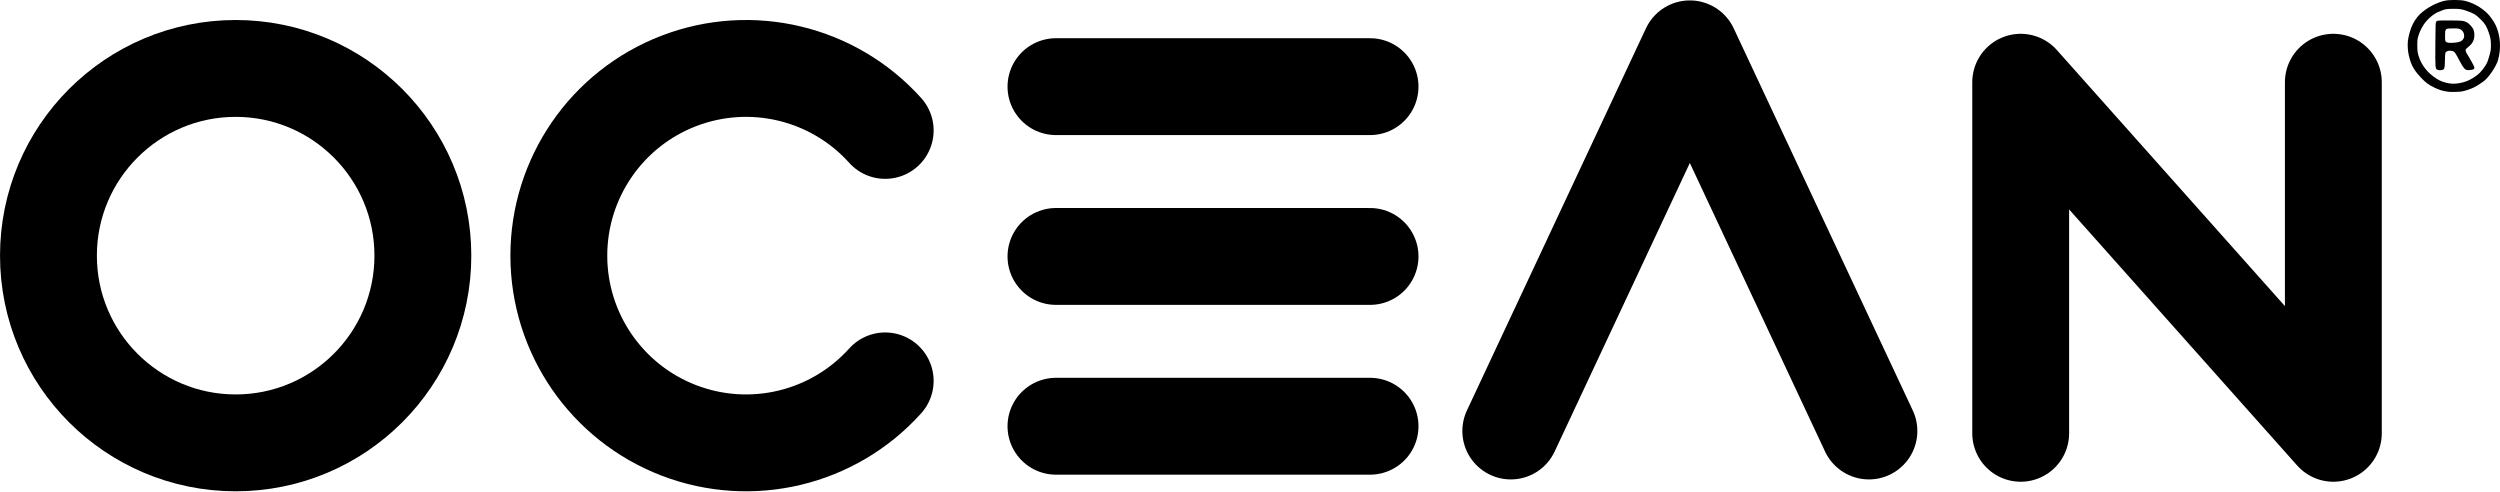
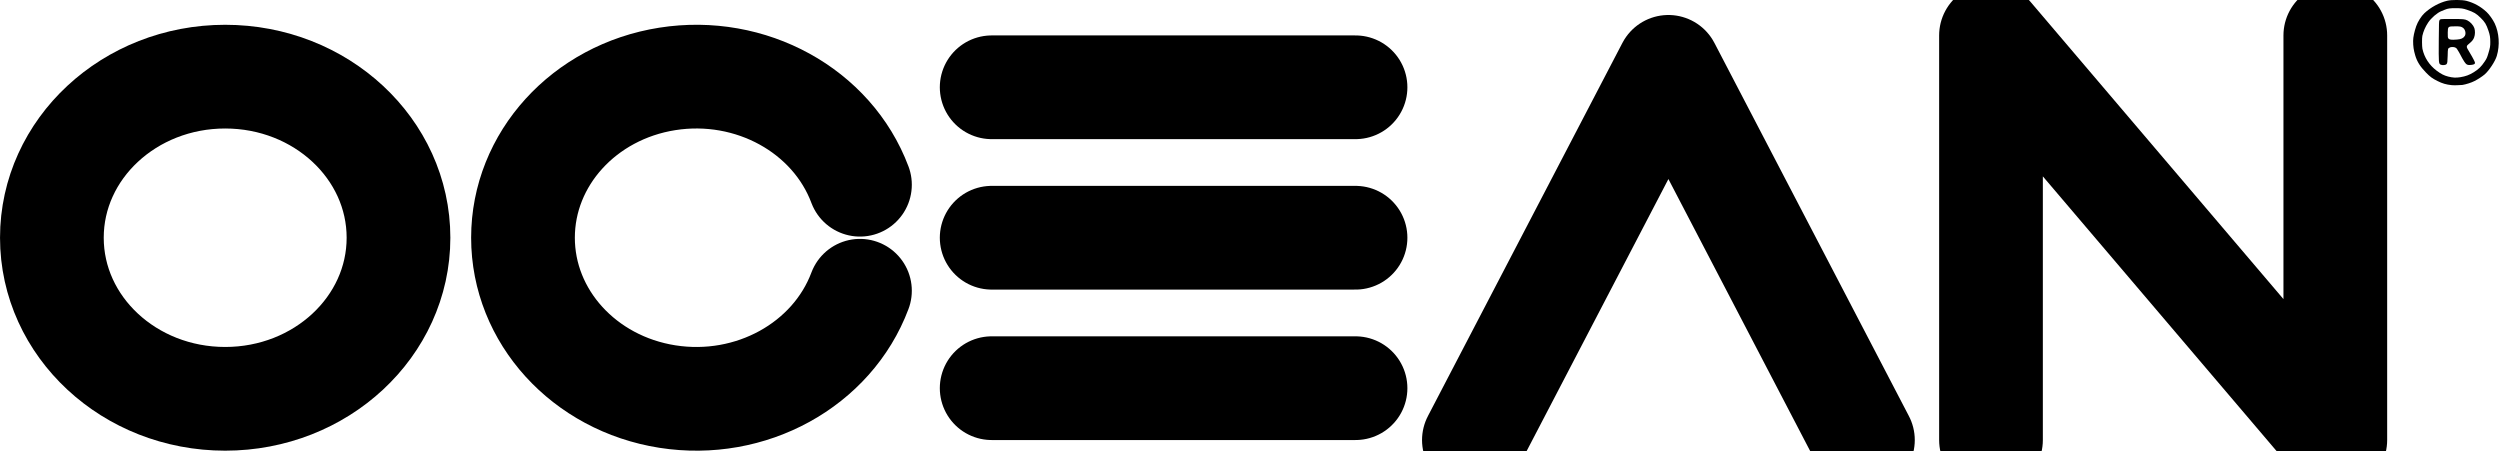
- <svg xmlns="http://www.w3.org/2000/svg" viewBox="0.00 -8.75 572.75 112.50">
-   <g fill="none" stroke="currentColor" stroke-width="22.19" stroke-linecap="round" stroke-linejoin="round">
-     <circle data-l="O" cx="53.99" cy="49.82" r="42.89" />
-     <path data-l="C" d="M202.80 21.13A42.89 42.89 0 1 0 202.80 78.51" />
-     <path data-l="E1" d="M241.92 11.10H313.88" />
-     <path data-l="E2" d="M241.92 50.00H313.88" />
-     <path data-l="E3" d="M241.92 88.90H313.88" />
-     <path data-l="A" d="M346.12 89.99L387.14 2.44L428.17 89.99" />
-     <path data-l="N" d="M462.94 90.52V10.09L534.57 90.52V10.09" />
+ <svg xmlns="http://www.w3.org/2000/svg" viewBox="0.00 -8.75 617.82 111.37">
+   <g fill="none" stroke="currentColor" stroke-width="25.63" stroke-linecap="round" stroke-linejoin="round">
+     <path data-l="O" d="M98.48 50.00A42.83 39.81 0 1 0 12.82 50.00A42.83 39.81 0 1 0 98.48 50.00" />
+     <path data-l="C" d="M212.52 36.90A42.83 39.81 0 1 0 212.52 63.10" />
+     <path data-l="E1" d="M245.07 12.82H334.99" />
+     <path data-l="E2" d="M245.07 50.00H334.99" />
+     <path data-l="E3" d="M245.07 87.18H334.99" />
+     <path data-l="A" d="M364.24 100.00L412.31 7.77L460.38 100.00" />
+     <path data-l="N" d="M492.03 100.00V0.00L577.12 100.00V0.00" />
  </g>
-   <path fill="currentColor" fill-rule="evenodd" d="M561.09 12.29C559.77 12.15 558.82 11.88 557.62 11.27C556.32 10.62 555.83 10.26 554.74 9.14C553.33 7.68 552.58 6.49 552.12 4.94C551.73 3.62 551.60 2.70 551.60 1.35C551.60 0.45 551.89 -0.91 552.36 -2.27C552.76 -3.41 553.62 -4.77 554.39 -5.49C555.93 -6.93 558.04 -8.09 560.01 -8.56C561.11 -8.83 563.70 -8.82 564.78 -8.54C566.65 -8.05 568.30 -7.14 569.75 -5.79C570.41 -5.18 571.30 -3.92 571.75 -2.99C572.86 -0.64 573.07 2.41 572.28 5.06C571.90 6.38 570.36 8.71 569.28 9.64C568.68 10.15 567.58 10.87 566.74 11.29C565.98 11.68 564.70 12.09 563.80 12.24C563.31 12.31 561.63 12.35 561.09 12.29ZM563.25 10.33C564.60 10.11 565.46 9.79 566.59 9.10C567.81 8.34 568.44 7.72 569.29 6.45C569.78 5.72 569.88 5.48 570.19 4.44C570.61 3.06 570.68 2.65 570.67 1.62C570.67 0.48 570.57 -0.14 570.21 -1.18C569.68 -2.74 569.34 -3.31 568.31 -4.32C567.17 -5.43 566.71 -5.71 564.89 -6.34C563.94 -6.66 563.47 -6.73 562.08 -6.73C560.71 -6.73 560.19 -6.66 559.47 -6.36C559.23 -6.26 558.84 -6.10 558.61 -6.01C557.57 -5.61 556.08 -4.33 555.31 -3.17C554.61 -2.11 554.14 -1.03 553.88 0.12C553.76 0.64 553.78 2.72 553.90 3.31C554.36 5.46 555.59 7.35 557.43 8.73C558.52 9.54 559.24 9.91 560.26 10.17C561.38 10.46 562.21 10.50 563.25 10.33ZM558.43 7.24C557.91 6.99 557.90 6.90 557.94 1.21C557.98 -3.09 557.99 -3.43 558.08 -3.64C558.27 -4.08 558.18 -4.07 561.18 -4.06C564.12 -4.05 564.32 -4.03 565.02 -3.70C565.71 -3.37 566.49 -2.51 566.73 -1.81C566.95 -1.18 566.93 -0.16 566.68 0.49C566.48 1.04 566.18 1.42 565.58 1.92C565.26 2.18 564.98 2.45 564.94 2.52C564.82 2.75 564.86 3.02 565.05 3.33C565.71 4.37 566.80 6.36 566.87 6.64C566.96 7.04 566.71 7.22 565.94 7.29C565.29 7.36 565.04 7.31 564.73 7.08C564.54 6.94 564.00 6.17 563.77 5.70C563.30 4.77 562.55 3.44 562.39 3.27C562.10 2.98 561.83 2.88 561.32 2.87C560.97 2.87 560.83 2.90 560.64 3.00C560.18 3.23 560.18 3.22 560.14 4.97C560.10 6.57 560.06 6.84 559.87 7.08C559.67 7.35 558.86 7.43 558.43 7.24ZM562.46 1.02C563.47 0.95 564.02 0.69 564.37 0.13C564.73 -0.47 564.49 -1.50 563.89 -1.90C563.44 -2.20 563.20 -2.25 561.95 -2.24C560.23 -2.24 560.19 -2.21 560.16 -0.73C560.14 0.32 560.17 0.59 560.33 0.78C560.58 1.07 561.08 1.13 562.46 1.02Z" />
+   <path fill="currentColor" fill-rule="evenodd" d="M605.84 12.29C604.52 12.15 603.57 11.88 602.37 11.27C601.07 10.62 600.58 10.26 599.49 9.14C598.08 7.68 597.33 6.49 596.87 4.94C596.48 3.62 596.35 2.70 596.35 1.35C596.35 0.45 596.64 -0.91 597.11 -2.27C597.51 -3.41 598.37 -4.77 599.14 -5.49C600.68 -6.93 602.79 -8.09 604.76 -8.56C605.86 -8.83 608.45 -8.82 609.53 -8.54C611.40 -8.05 613.05 -7.14 614.50 -5.79C615.16 -5.18 616.05 -3.92 616.50 -2.99C617.61 -0.64 617.82 2.41 617.03 5.06C616.65 6.38 615.11 8.71 614.03 9.64C613.43 10.15 612.33 10.87 611.49 11.29C610.73 11.68 609.45 12.09 608.55 12.24C608.06 12.31 606.38 12.35 605.84 12.29ZM608.00 10.33C609.35 10.11 610.21 9.79 611.34 9.10C612.56 8.34 613.19 7.72 614.04 6.45C614.53 5.72 614.63 5.48 614.94 4.44C615.36 3.06 615.43 2.65 615.42 1.62C615.42 0.48 615.32 -0.14 614.96 -1.18C614.43 -2.74 614.09 -3.31 613.06 -4.32C611.92 -5.43 611.46 -5.71 609.64 -6.34C608.69 -6.66 608.22 -6.73 606.83 -6.73C605.46 -6.73 604.94 -6.66 604.22 -6.36C603.98 -6.26 603.59 -6.10 603.36 -6.01C602.32 -5.61 600.83 -4.33 600.06 -3.17C599.36 -2.11 598.89 -1.03 598.63 0.12C598.51 0.64 598.53 2.72 598.65 3.31C599.11 5.46 600.34 7.35 602.18 8.73C603.27 9.54 603.99 9.91 605.01 10.17C606.13 10.46 606.96 10.50 608.00 10.33ZM603.18 7.24C602.66 6.99 602.65 6.90 602.69 1.21C602.73 -3.09 602.74 -3.43 602.83 -3.64C603.02 -4.08 602.93 -4.07 605.93 -4.06C608.87 -4.05 609.07 -4.03 609.77 -3.70C610.46 -3.37 611.24 -2.51 611.48 -1.81C611.70 -1.18 611.68 -0.16 611.43 0.49C611.23 1.04 610.93 1.42 610.33 1.92C610.01 2.18 609.73 2.45 609.69 2.52C609.57 2.75 609.61 3.02 609.80 3.33C610.46 4.37 611.55 6.36 611.62 6.64C611.71 7.04 611.46 7.22 610.69 7.29C610.04 7.36 609.79 7.31 609.48 7.08C609.29 6.94 608.75 6.17 608.52 5.70C608.05 4.77 607.30 3.44 607.14 3.27C606.85 2.98 606.58 2.88 606.07 2.87C605.72 2.87 605.58 2.90 605.39 3.00C604.93 3.23 604.93 3.22 604.89 4.97C604.85 6.57 604.81 6.84 604.62 7.08C604.42 7.35 603.61 7.43 603.18 7.24ZM607.21 1.02C608.22 0.95 608.77 0.69 609.12 0.13C609.48 -0.47 609.24 -1.50 608.64 -1.90C608.19 -2.20 607.95 -2.25 606.70 -2.24C604.98 -2.24 604.94 -2.21 604.91 -0.73C604.89 0.32 604.92 0.59 605.08 0.78C605.33 1.07 605.83 1.13 607.21 1.02Z" />
</svg>
